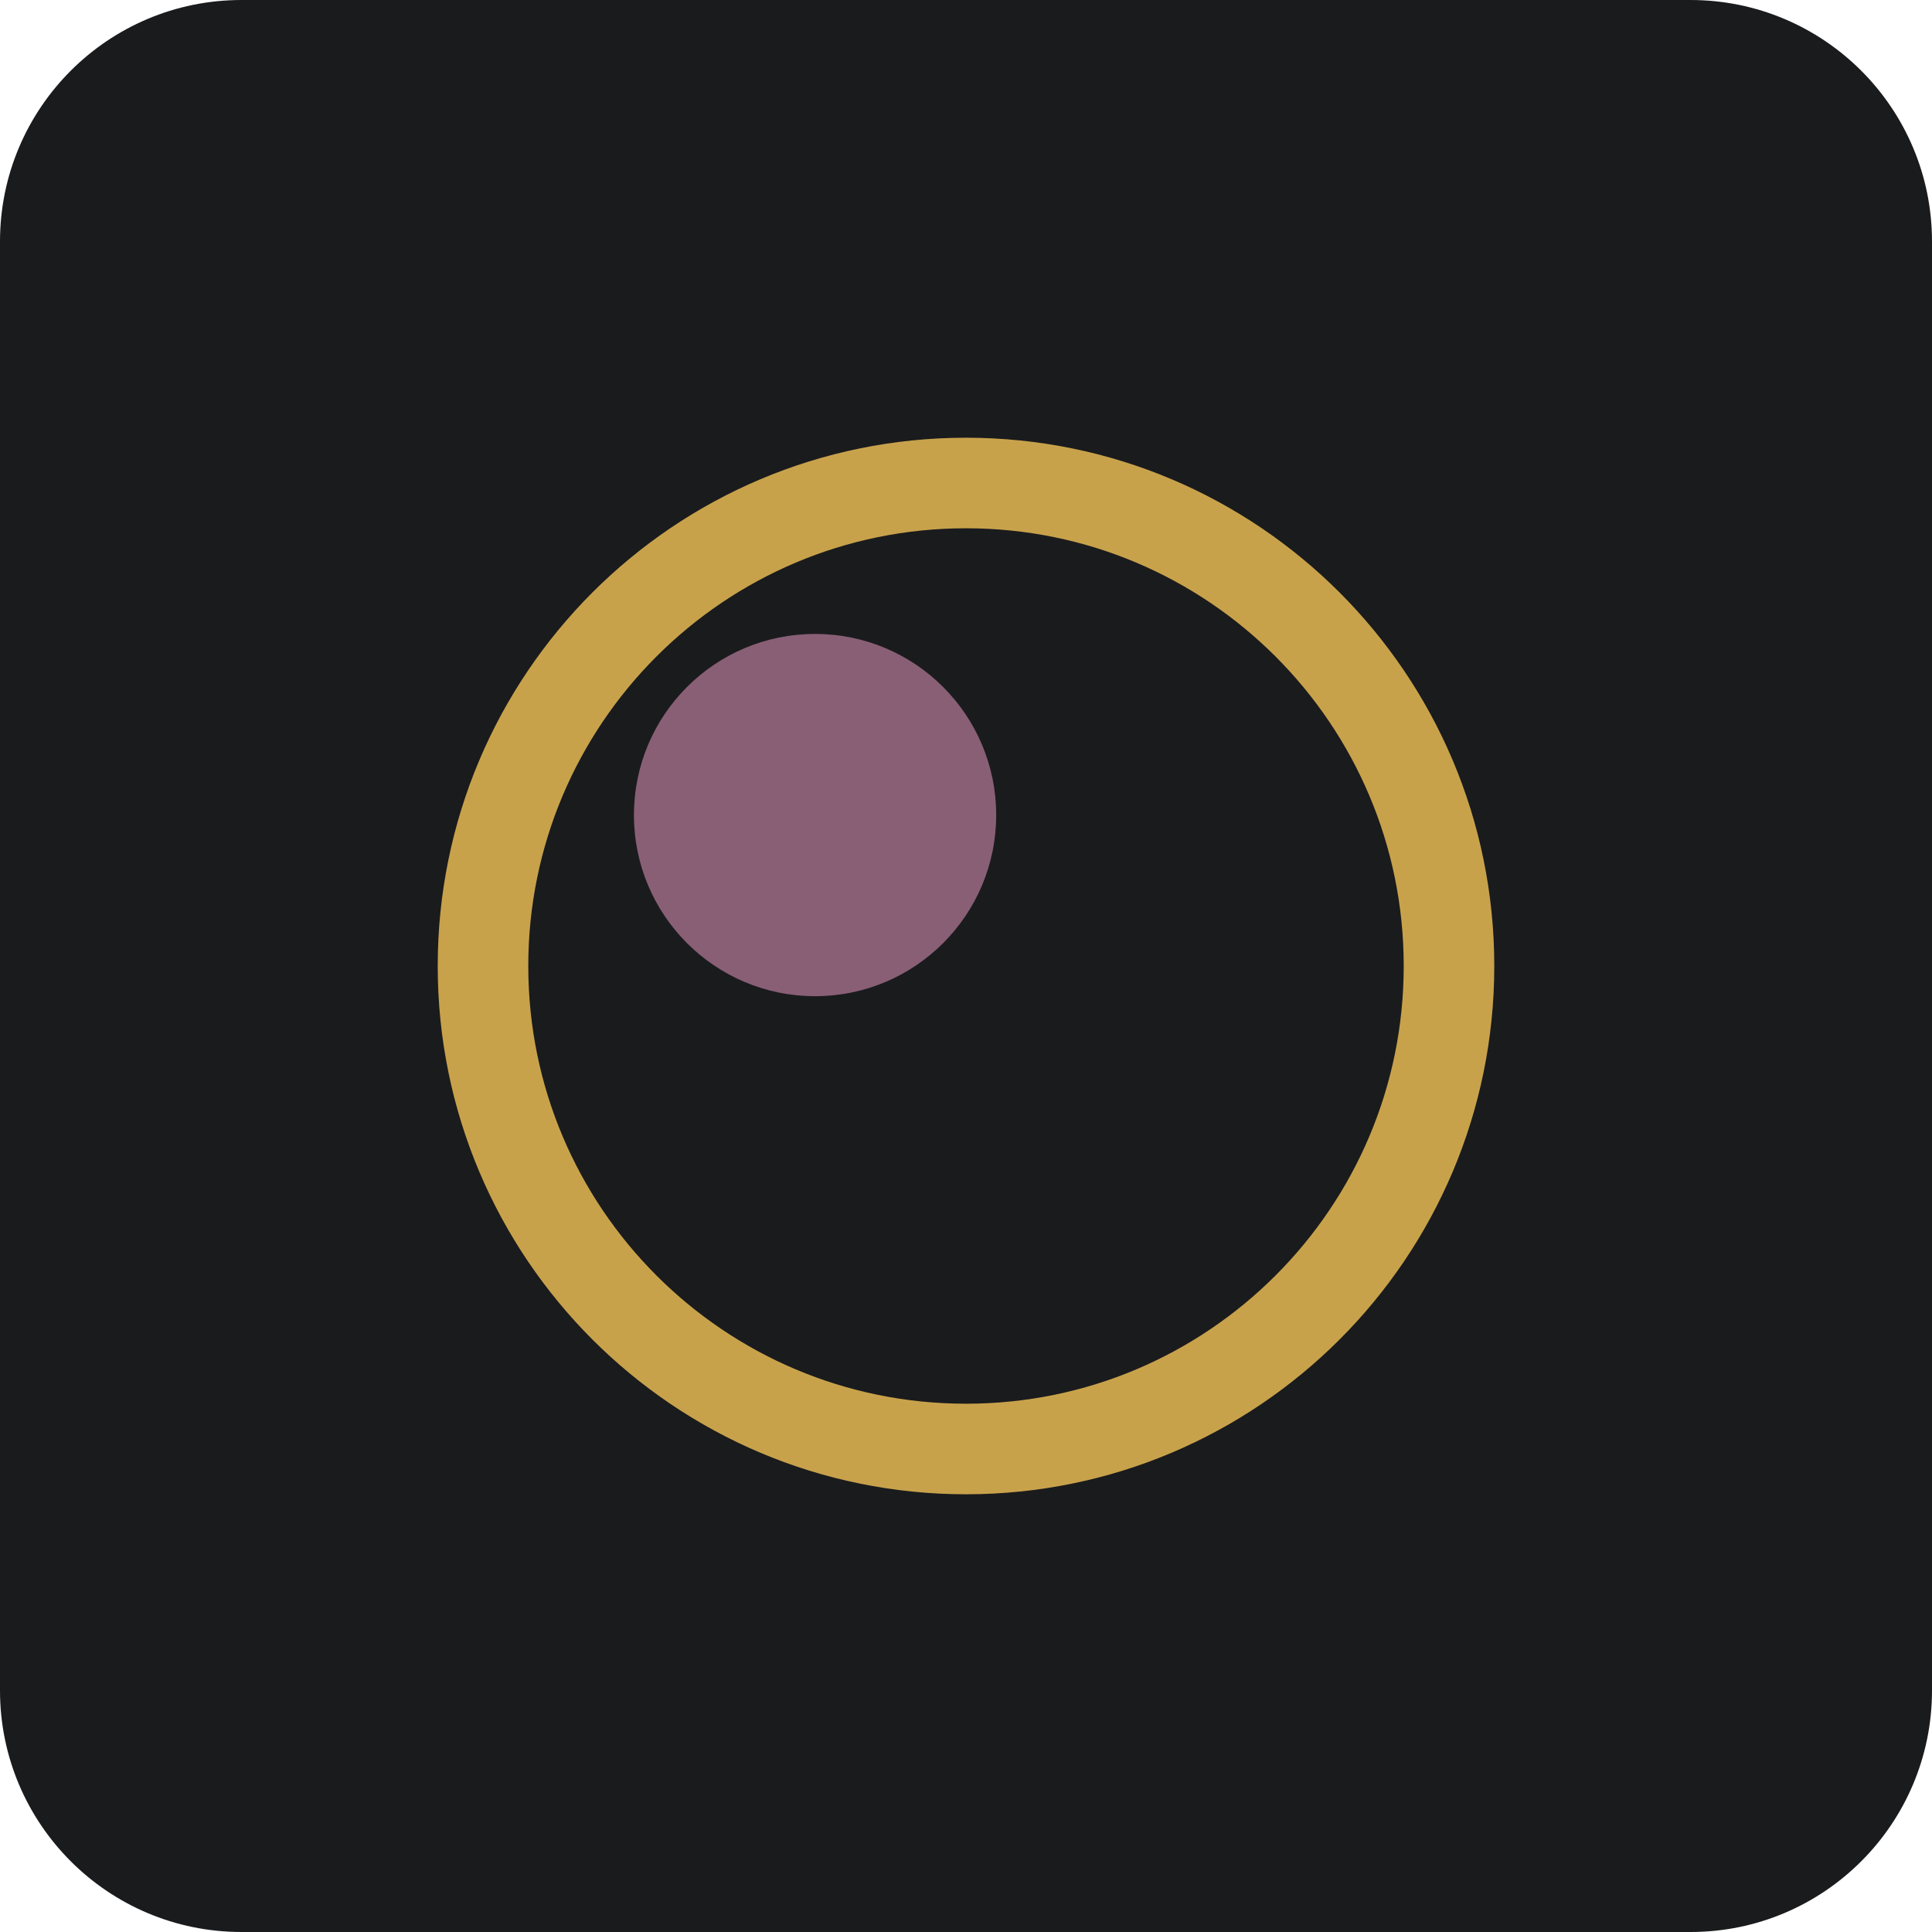
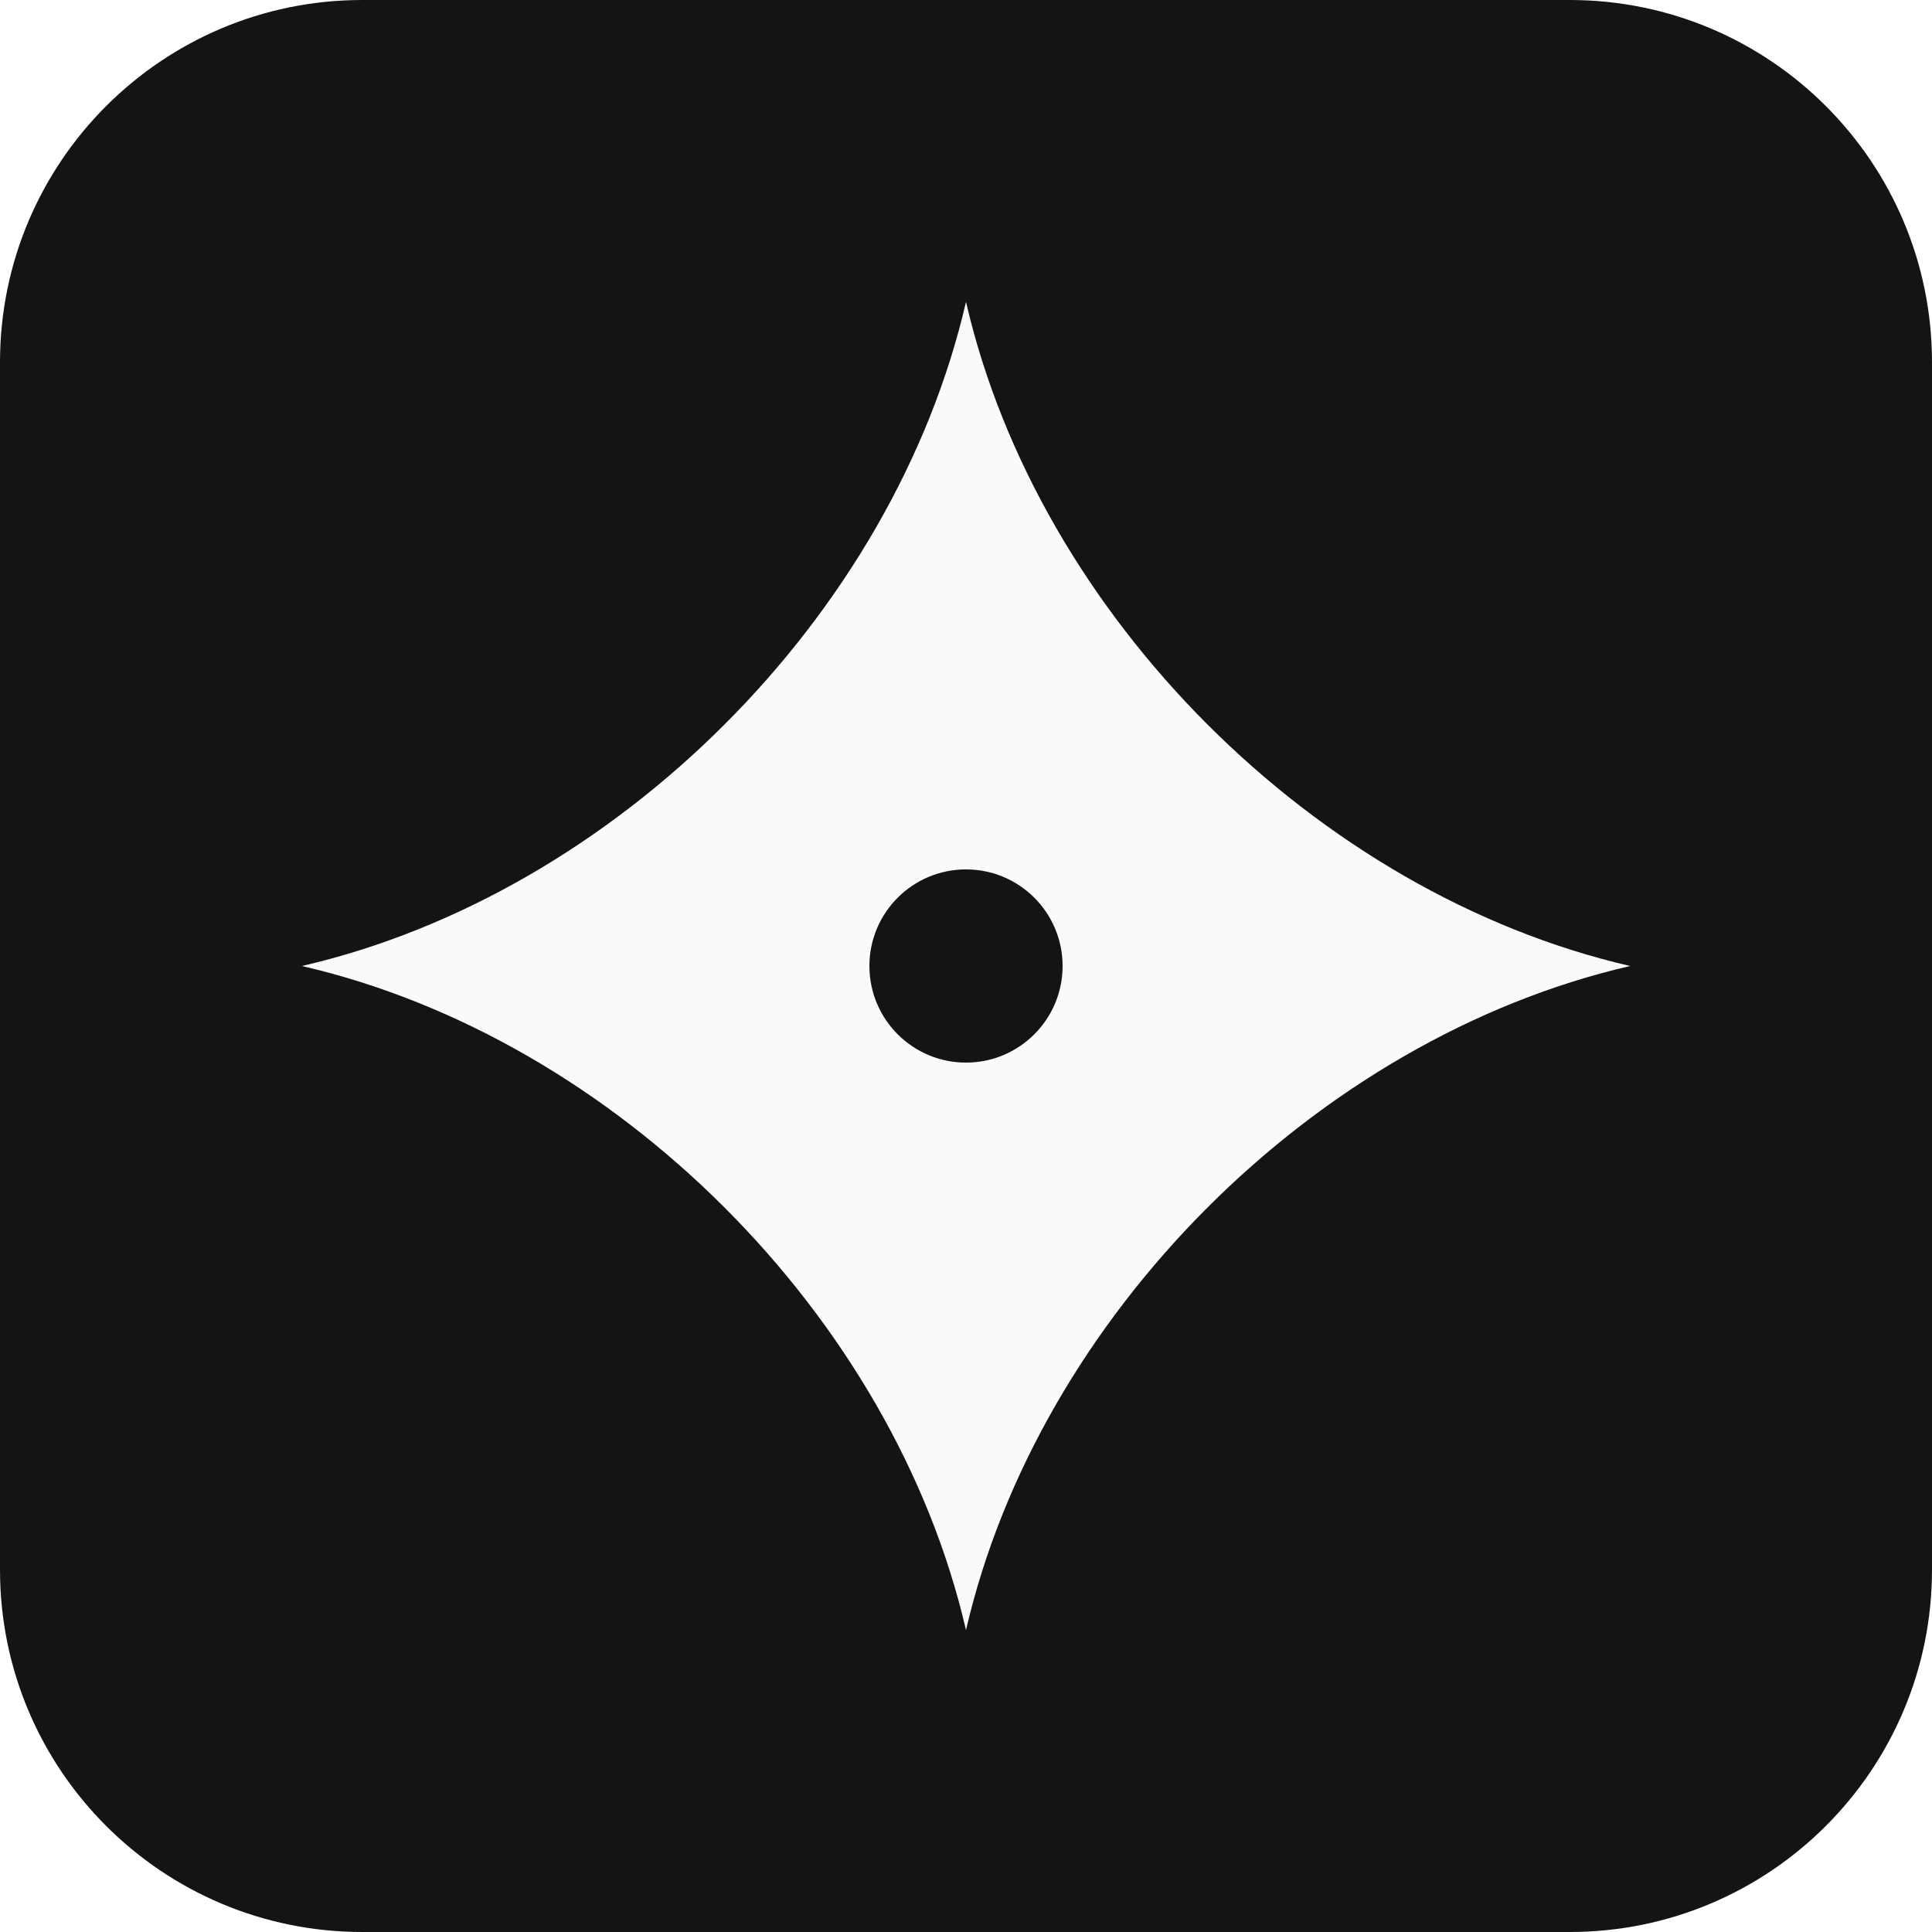
<svg xmlns="http://www.w3.org/2000/svg" viewBox="0 0 32 32">
-   <rect width="32" height="32" rx="4" fill="#1a1b1d" />
-   <circle cx="16" cy="16" r="8" fill="none" stroke="#c8a24b" stroke-width="1.5" />
-   <circle cx="13.5" cy="13.5" r="3" fill="#9c6b86" opacity="0.85" />
+   <rect width="32" height="32" rx="6" fill="#141414" />
+   <path d="M16 5c1.2 5.2 5.8 9.8 11 11-5.2 1.2-9.8 5.8-11 11-1.2-5.2-5.8-9.8-11-11 5.2-1.2 9.8-5.8 11-11Z" fill="#FBFAF8" />
+   <circle cx="16" cy="16" r="1.6" fill="#141414" />
</svg>
